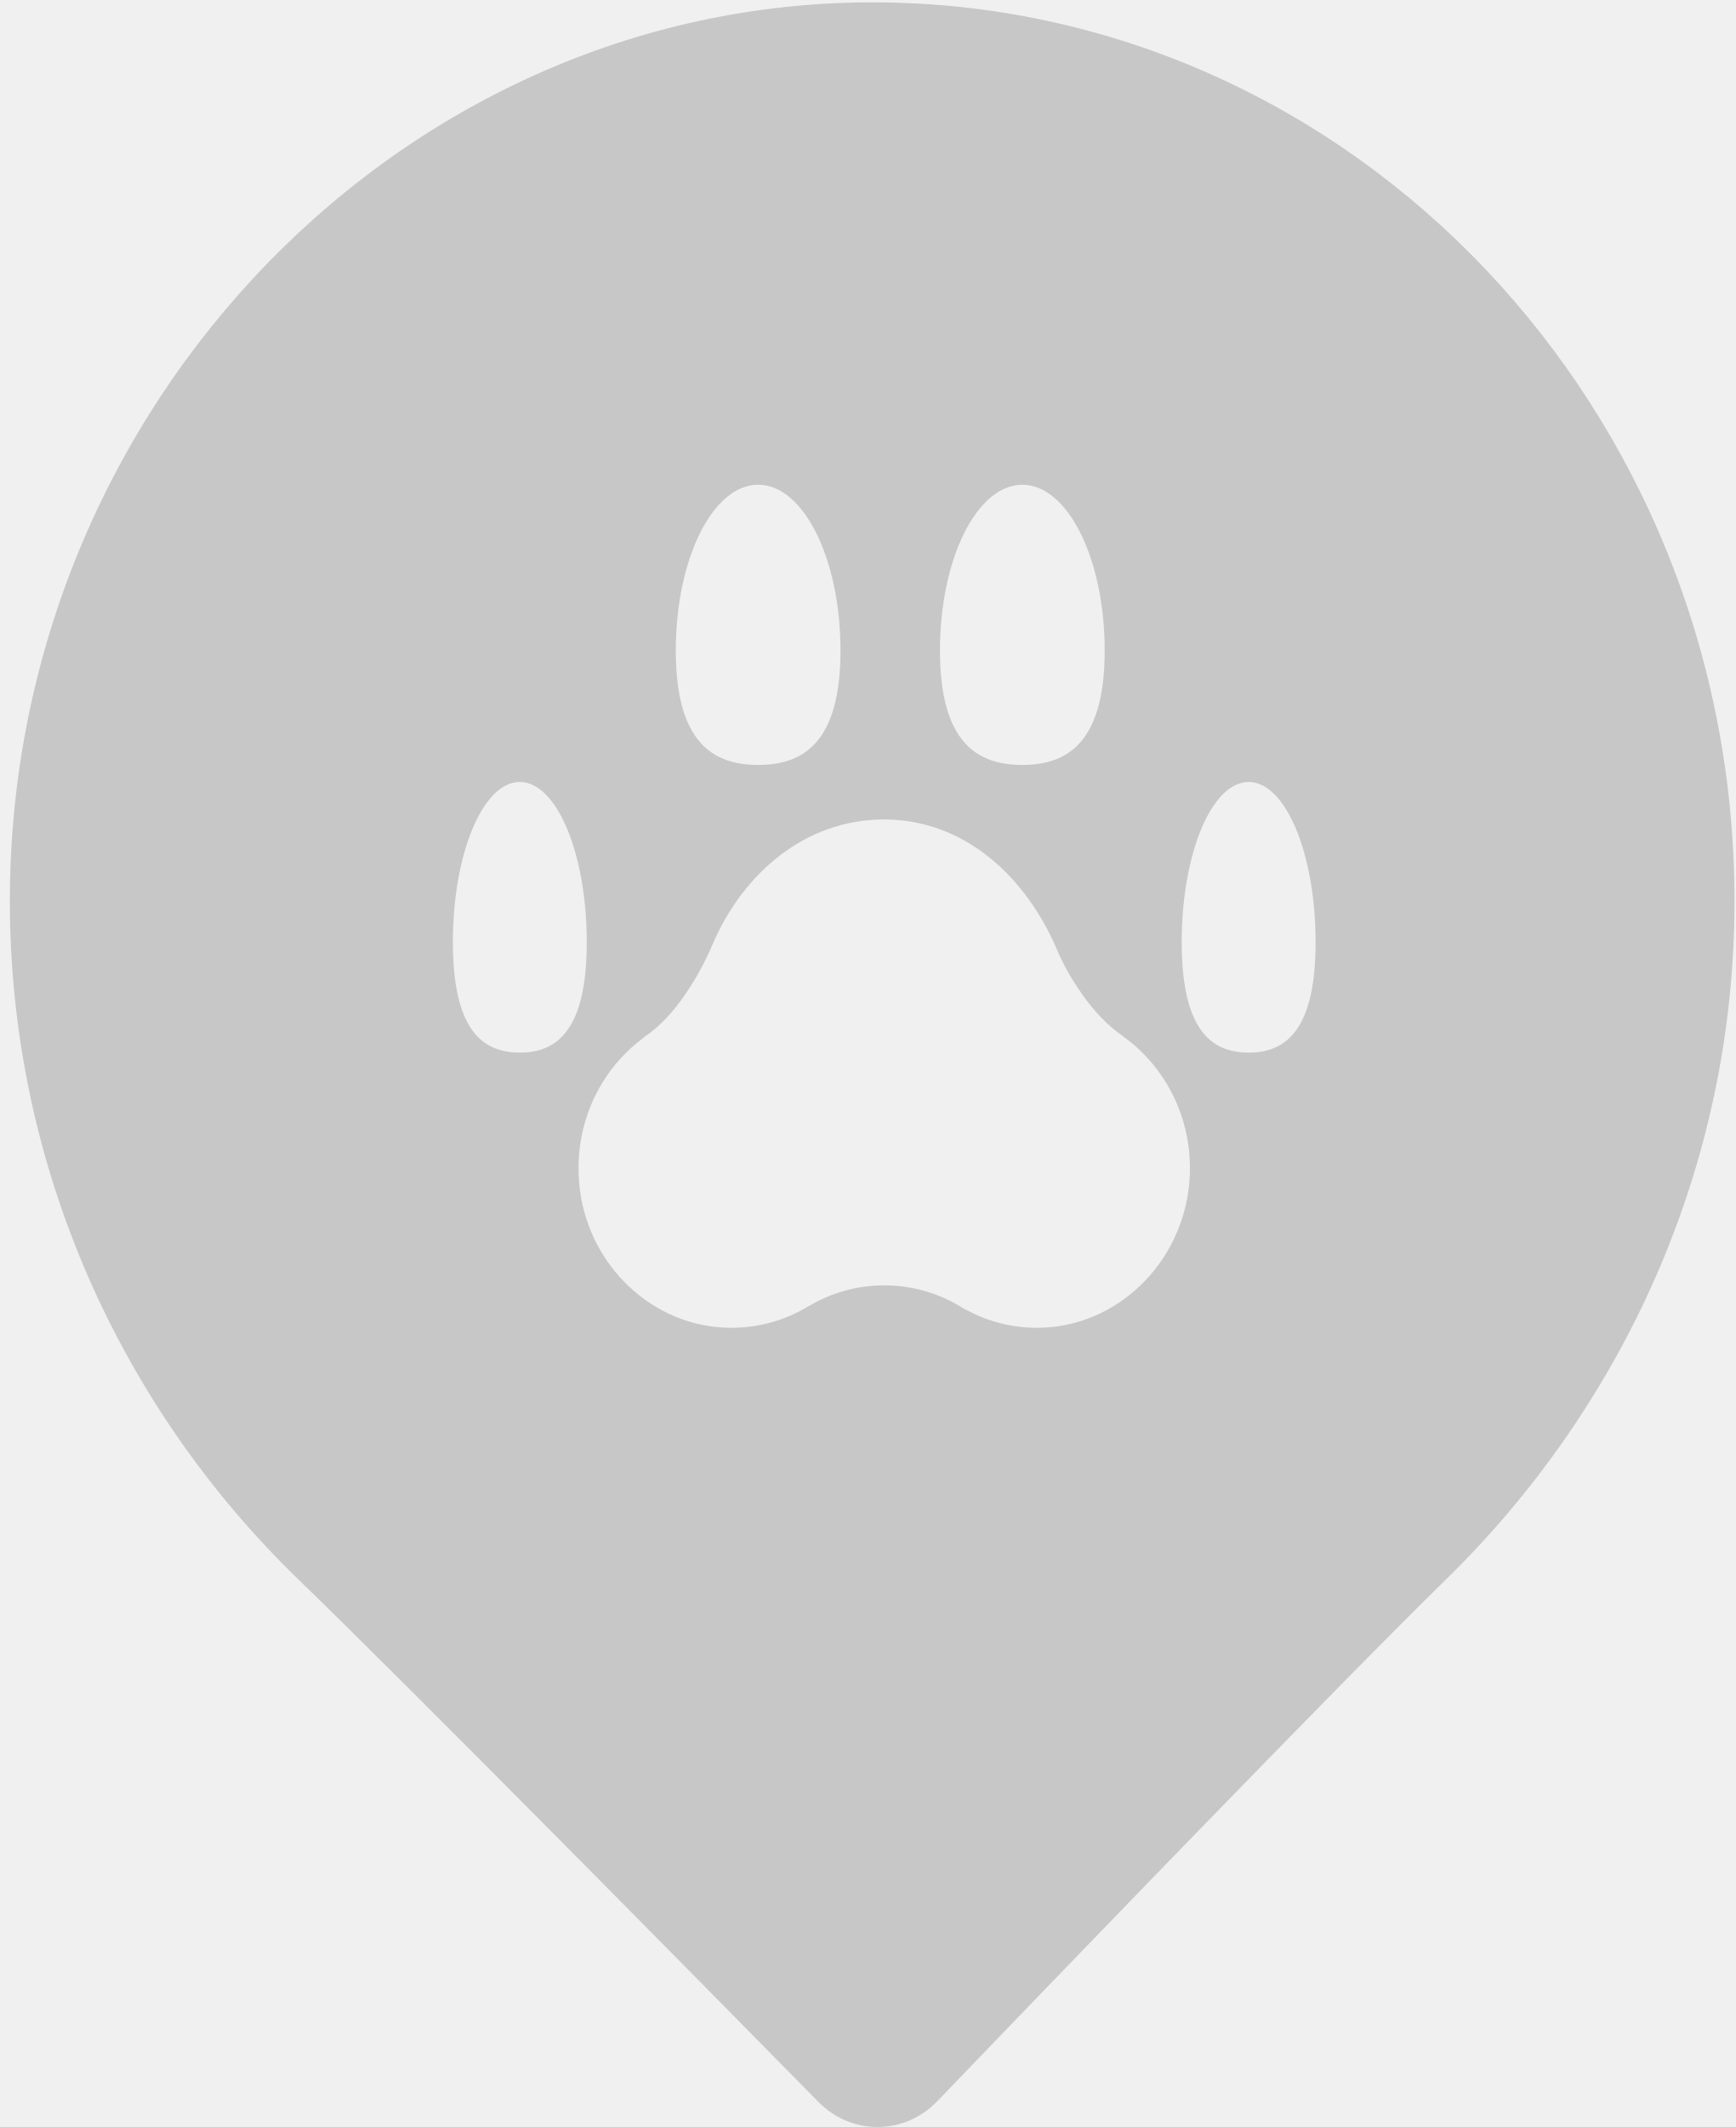
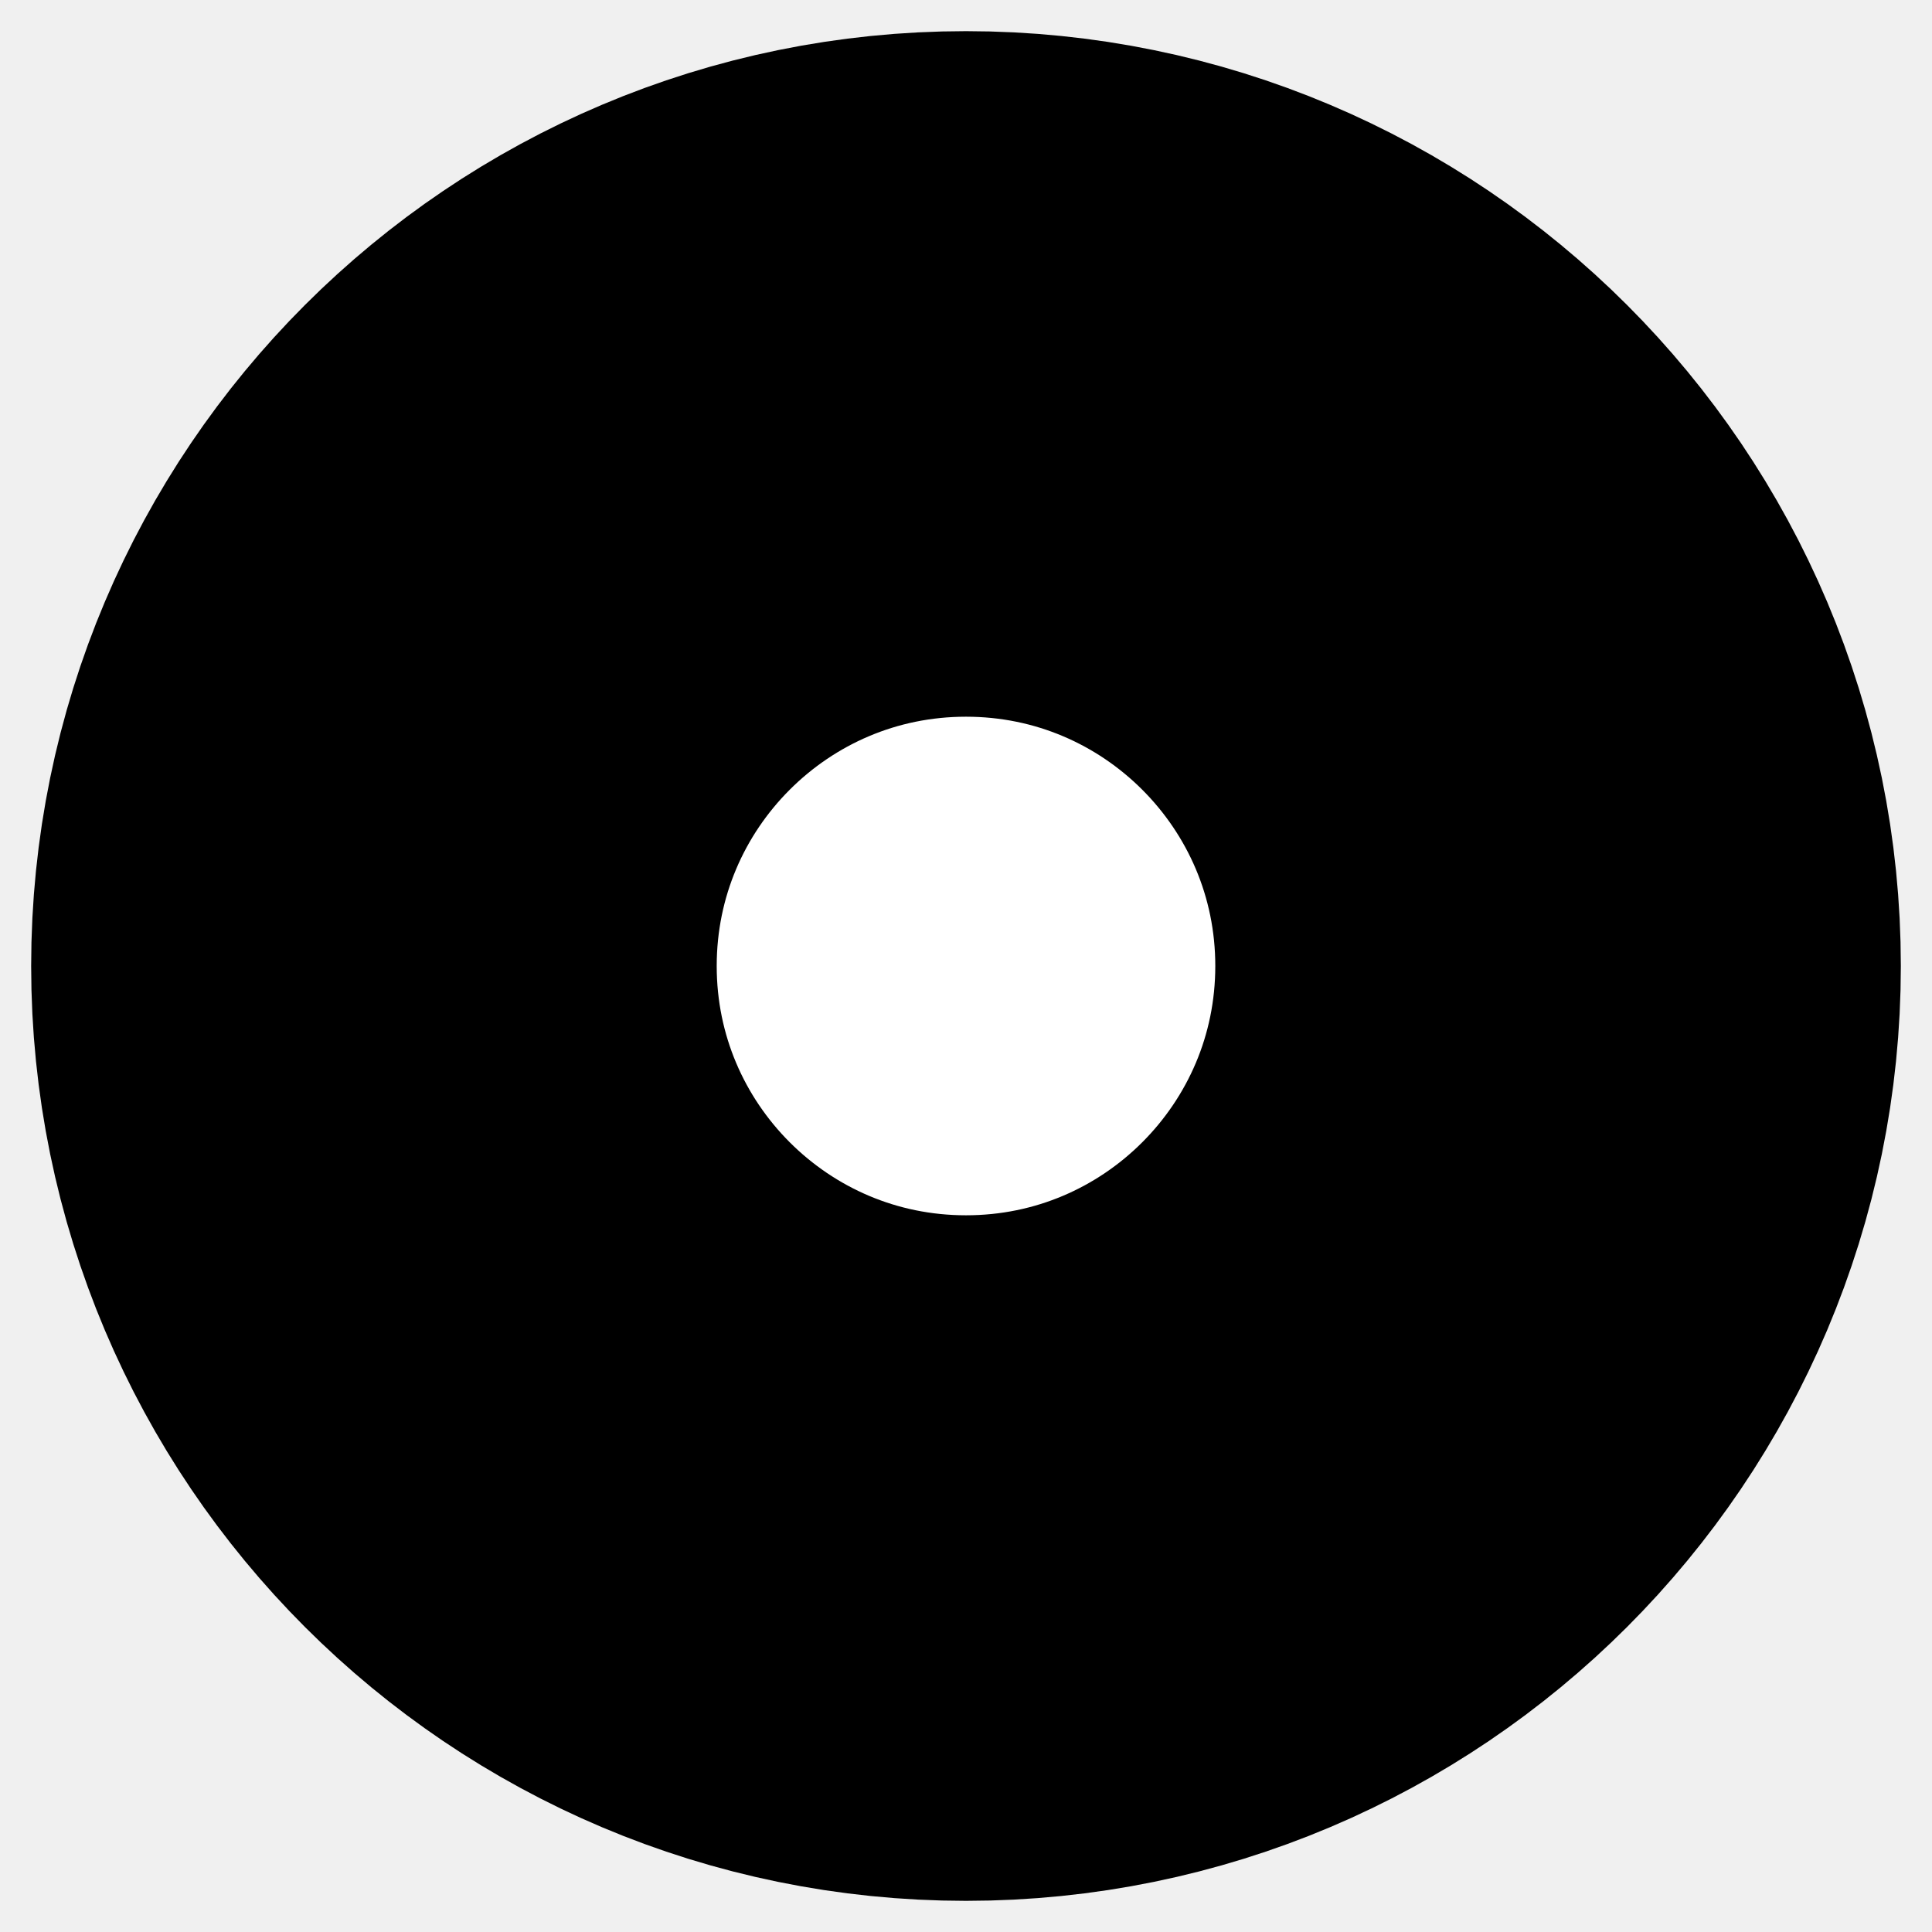
- <svg xmlns="http://www.w3.org/2000/svg" width="40px" height="49px" viewBox="0 0 40 49" version="1.1">
-   <g id="Page-1" stroke="none" stroke-width="1" fill="none" fill-rule="evenodd">
-     <g id="Map" transform="translate(-116, -216)" fill="#C7C7C7">
-       <g id="Group-15" transform="translate(116, 216)">
-         <path d="M28.773,24.249 C27.922,24.249 27.231,23.741 27.231,21.703 C27.231,19.666 27.922,18.014 28.773,18.014 C29.625,18.014 30.316,19.666 30.316,21.703 C30.316,23.741 29.625,24.249 28.773,24.249 M27.416,27.094 C27.331,28.96 25.876,30.484 24.085,30.583 C23.416,30.621 22.786,30.463 22.24,30.161 L22.237,30.165 C21.697,29.814 21.059,29.611 20.376,29.611 C19.749,29.611 19.161,29.782 18.651,30.081 L18.65,30.08 C18.056,30.445 17.35,30.635 16.598,30.579 C14.9,30.451 13.511,29.044 13.348,27.277 C13.219,25.879 13.844,24.622 14.848,23.895 L14.845,23.888 C15.584,23.411 16.154,22.385 16.413,21.773 C17.108,20.132 18.547,18.878 20.369,18.878 C22.235,18.878 23.653,20.209 24.365,21.897 C24.607,22.47 25.178,23.402 25.863,23.858 L25.861,23.863 C26.846,24.555 27.478,25.749 27.416,27.094 M11.978,24.249 C11.126,24.249 10.436,23.741 10.436,21.703 C10.436,19.666 11.126,18.014 11.978,18.014 C12.83,18.014 13.521,19.666 13.521,21.703 C13.521,23.741 12.83,24.249 11.978,24.249 M17.471,11.167 C18.519,11.167 19.368,12.877 19.368,14.986 C19.368,17.096 18.519,17.622 17.471,17.622 C16.423,17.622 15.573,17.096 15.573,14.986 C15.573,12.877 16.423,11.167 17.471,11.167 M23.558,11.167 C24.606,11.167 25.456,12.877 25.456,14.986 C25.456,17.096 24.606,17.622 23.558,17.622 C22.51,17.622 21.66,17.096 21.66,14.986 C21.66,12.877 22.51,11.167 23.558,11.167 M0.227,20.753 C0.227,26.941 2.839,32.479 6.874,36.384 C9.495,38.92 16.008,45.524 18.861,48.424 C19.624,49.199 20.843,49.191 21.597,48.407 C24.397,45.494 30.761,38.892 33.339,36.368 C37.347,32.444 39.969,26.933 39.969,20.753 C39.969,9.418 31.223,0.211 20.377,0.056 C9.381,-0.102 0.227,9.297 0.227,20.753 Z" id="Fill-13" />
-       </g>
+ <svg xmlns="http://www.w3.org/2000/svg" width="31px" height="31px" viewBox="0 0 31 31" version="1.1">
+   <g id="UI-Aplicativo" stroke="none" stroke-width="1" fill="none" fill-rule="evenodd">
+     <g id="Mapa" transform="translate(-205, -418)" fill="#FFFFFF" stroke="#000000" stroke-width="11">
+       <circle id="Oval" cx="220.5" cy="433.5" r="9.5" />
    </g>
  </g>
</svg>
